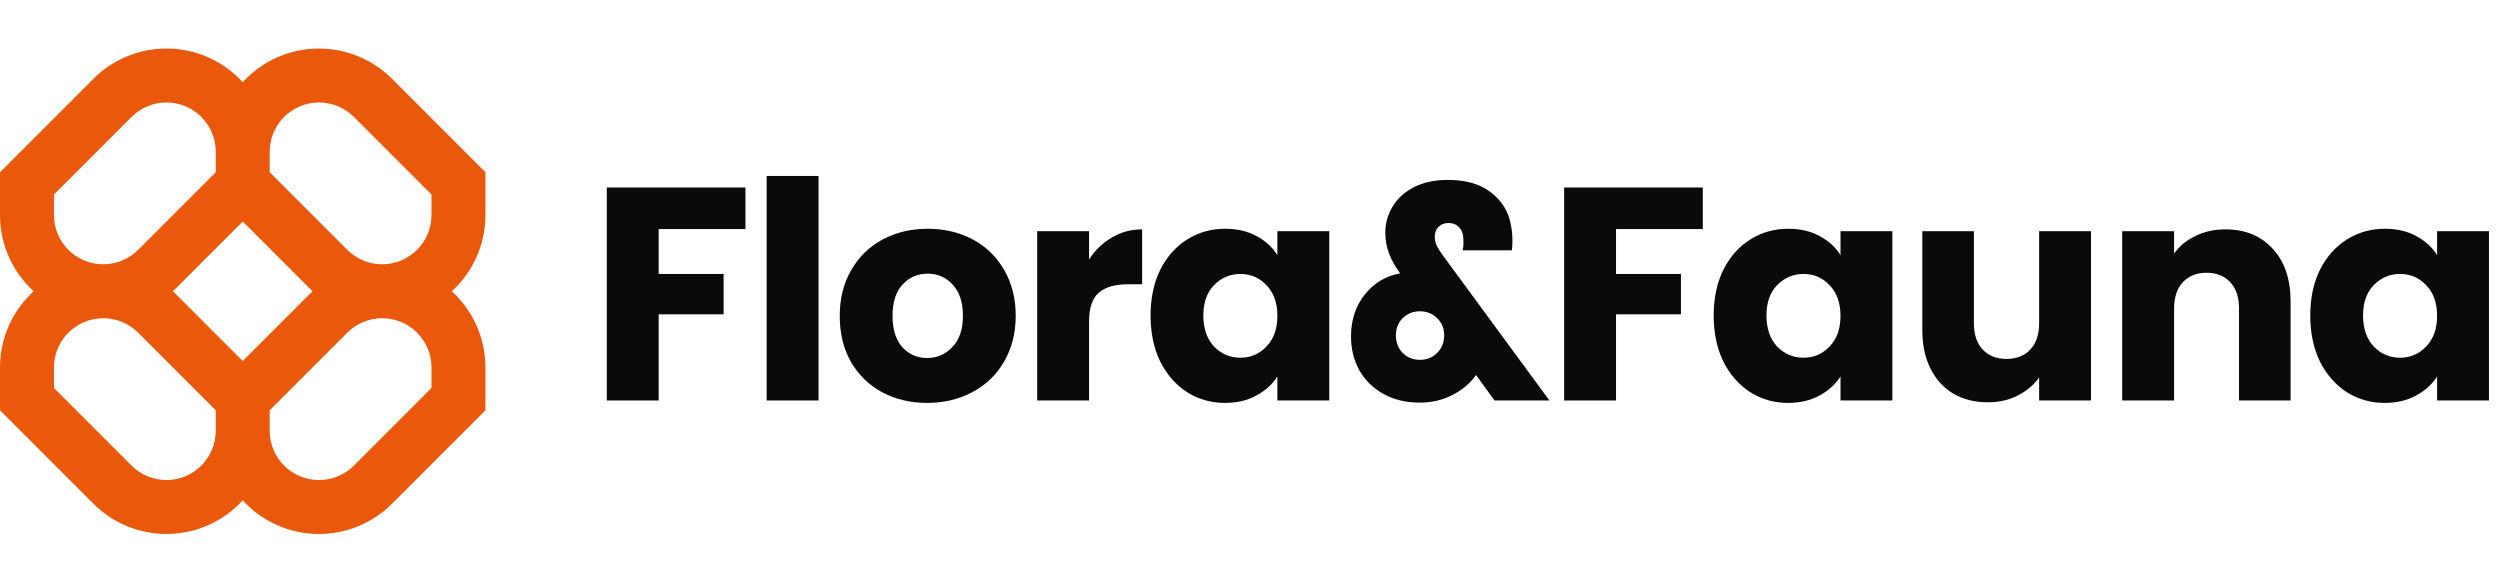
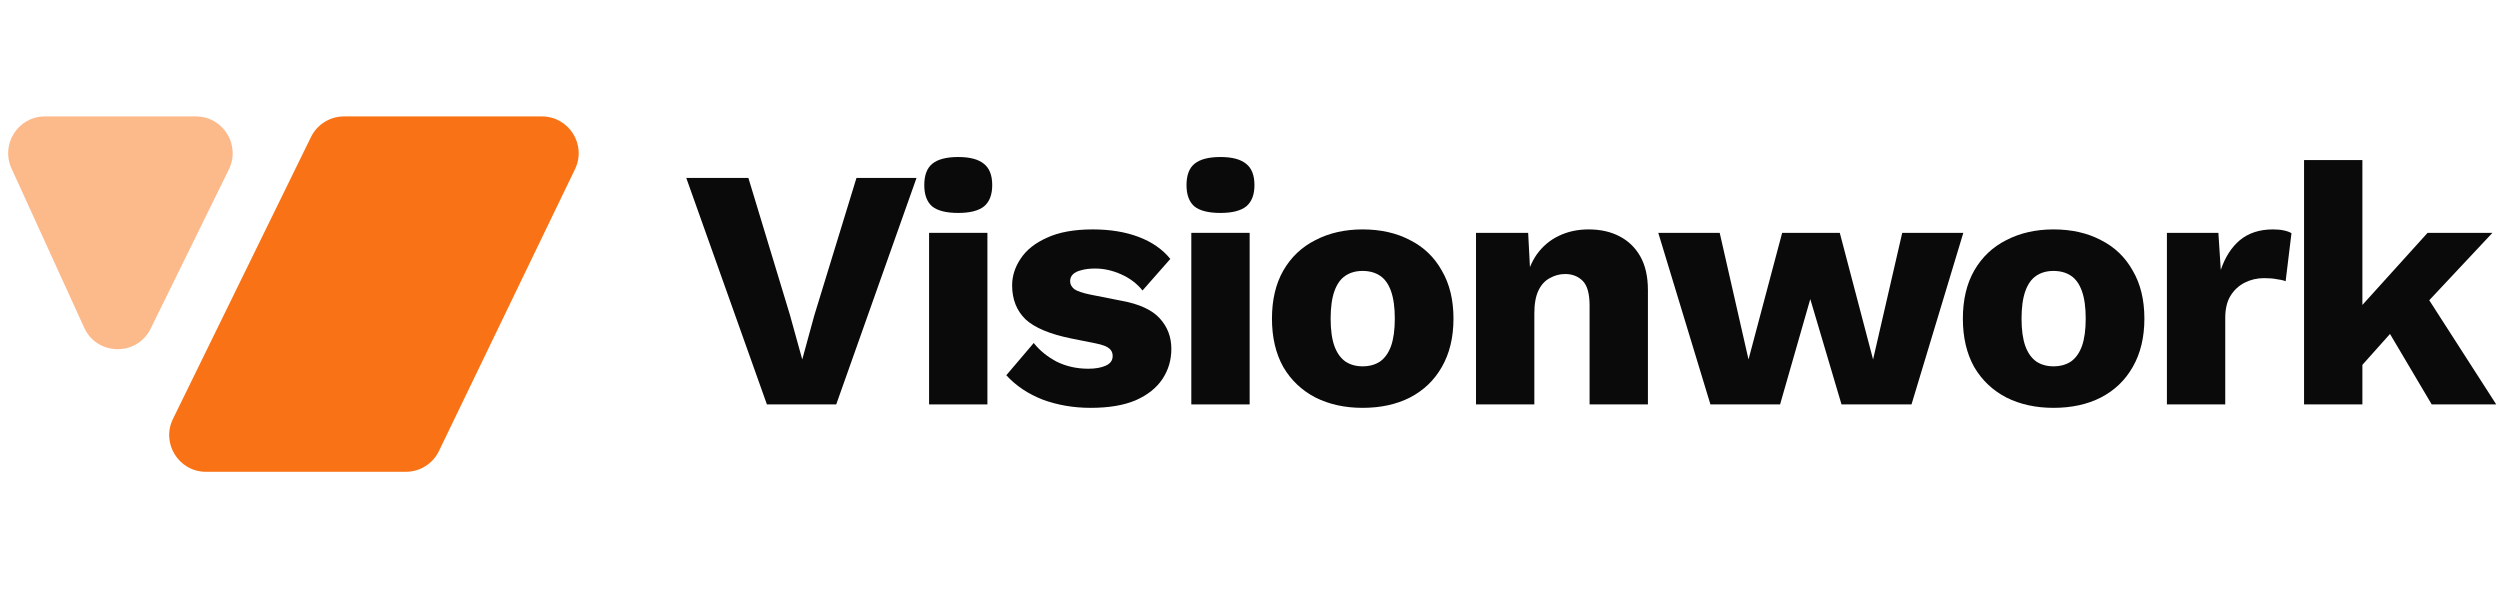
- <svg xmlns="http://www.w3.org/2000/svg" fill="none" height="48" viewBox="0 0 206 48" width="206">
-   <path clip-rule="evenodd" d="m13.715 4c-2.256 0-4.42.896-6.016 2.492l-7.699 7.699v3.524c0 2.49 1.069 4.73 2.774 6.285-1.705 1.556-2.774 3.796-2.774 6.285v3.524l7.699 7.699c1.595 1.595 3.759 2.492 6.016 2.492 2.49 0 4.73-1.069 6.285-2.774 1.556 1.705 3.796 2.774 6.285 2.774 2.256 0 4.42-.896 6.016-2.492l7.699-7.699v-3.524c0-2.49-1.069-4.73-2.774-6.285 1.705-1.556 2.774-3.796 2.774-6.285v-3.524l-7.699-7.699c-1.595-1.595-3.759-2.492-6.016-2.492-2.49 0-4.73 1.069-6.285 2.774-1.556-1.705-3.796-2.774-6.285-2.774zm12.044 20c-.096-.087-.19-.177-.282-.27l-5.477-5.477-5.477 5.477c-.092.092-.186.182-.282.27.096.087.19.177.282.27l5.477 5.477 5.477-5.477c.092-.092.186-.182.282-.27zm-3.537 9.809v1.683c0 2.244 1.819 4.063 4.063 4.063 1.078 0 2.111-.428 2.873-1.19l6.397-6.397v-1.683c0-2.244-1.819-4.063-4.063-4.063-1.078 0-2.111.428-2.873 1.19zm-4.444 0-6.397-6.397c-.762-.762-1.795-1.19-2.873-1.19-2.244 0-4.063 1.819-4.063 4.063v1.683l6.397 6.397c.762.762 1.796 1.19 2.873 1.19 2.244 0 4.063-1.819 4.063-4.063zm0-21.302v1.683l-6.397 6.397c-.762.762-1.795 1.19-2.873 1.19-2.244 0-4.063-1.819-4.063-4.063v-1.683l6.397-6.397c.762-.762 1.796-1.19 2.873-1.19 2.244 0 4.063 1.819 4.063 4.063zm10.841 8.08-6.397-6.397v-1.683c0-2.244 1.819-4.063 4.063-4.063 1.078 0 2.111.428 2.873 1.19l6.397 6.397v1.683c0 2.244-1.819 4.063-4.063 4.063-1.078 0-2.111-.428-2.873-1.19z" fill="#ea580c" fill-rule="evenodd" />
+ <svg xmlns="http://www.w3.org/2000/svg" fill="none" height="48" viewBox="0 0 204 48" width="204">
+   <path d="m35.818 36.804c-.5 1.037-1.55 1.696-2.702 1.696h-16.308c-2.219 0-3.67-2.326-2.694-4.319l11.262-23c.504-1.029 1.549-1.681 2.694-1.681h16.149c2.212 0 3.663 2.312 2.702 4.304z" fill="#f97316" />
+   <path d="m6.871 26.74c1.051 2.303 4.306 2.349 5.422.077l6.384-12.994c.979-1.993-.472-4.323-2.693-4.323h-12.316c-2.184 0-3.636 2.259-2.729 4.246z" fill="#f97316" opacity=".5" />
  <g fill="#0a0a0a">
-     <path d="m61.425 15.45v3.425h-7.15v3.7h5.35v3.325h-5.35v7.1h-4.275v-17.55z" />
-     <path d="m67.447 14.5v18.5h-4.275v-18.5z" />
-     <path d="m76.395 33.2c-1.367 0-2.6-.292-3.7-.875-1.083-.583-1.942-1.417-2.575-2.5-.617-1.083-.925-2.35-.925-3.8 0-1.433.317-2.692.95-3.775.633-1.1 1.5-1.942 2.6-2.525s2.333-.875 3.7-.875c1.367 0 2.6.292 3.7.875s1.967 1.425 2.6 2.525c.633 1.083.95 2.342.95 3.775s-.325 2.7-.975 3.8c-.633 1.083-1.508 1.917-2.625 2.5-1.1.583-2.333.875-3.7.875zm0-3.7c.817 0 1.508-.3 2.075-.9.583-.6.875-1.458.875-2.575s-.283-1.975-.85-2.575c-.55-.6-1.233-.9-2.05-.9-.833 0-1.525.3-2.075.9-.55.583-.825 1.442-.825 2.575 0 1.117.267 1.975.8 2.575.55.6 1.233.9 2.05.9z" />
-     <path d="m89.738 21.375c.5-.767 1.125-1.367 1.875-1.8.75-.45 1.583-.675 2.5-.675v4.525h-1.175c-1.067 0-1.867.233-2.4.7-.533.45-.8 1.25-.8 2.4v6.475h-4.275v-13.95h4.275z" />
-     <path d="m94.806 26c0-1.433.267-2.692.8-3.775.55-1.083 1.292-1.917 2.225-2.5.933-.583 1.975-.875 3.125-.875.984 0 1.842.2 2.575.6.75.4 1.325.925 1.725 1.575v-1.975h4.275v13.95h-4.275v-1.975c-.416.65-1 1.175-1.75 1.575-.733.4-1.591.6-2.575.6-1.133 0-2.166-.292-3.1-.875-.933-.6-1.675-1.442-2.225-2.525-.533-1.1-.8-2.367-.8-3.8zm10.45.025c0-1.067-.3-1.908-.9-2.525-.583-.617-1.3-.925-2.15-.925s-1.575.308-2.175.925c-.583.6-.875 1.433-.875 2.5s.292 1.917.875 2.55c.6.617 1.325.925 2.175.925s1.567-.308 2.15-.925c.6-.617.9-1.458.9-2.525z" />
-     <path d="m123.149 33-1.525-2.1c-.483.683-1.133 1.233-1.95 1.65-.8.417-1.7.625-2.7.625-1.133 0-2.133-.242-3-.725-.85-.483-1.508-1.133-1.975-1.95-.45-.833-.675-1.758-.675-2.775 0-1.367.383-2.525 1.15-3.475s1.733-1.525 2.9-1.725c-.417-.567-.725-1.117-.925-1.65-.2-.55-.3-1.125-.3-1.725 0-.75.2-1.458.6-2.125s.983-1.2 1.75-1.6c.783-.4 1.717-.6 2.8-.6 1.5 0 2.683.342 3.55 1.025.883.683 1.425 1.542 1.625 2.575.1.45.15.908.15 1.375 0 .367-.017.642-.05.825h-4.05c.067-.3.083-.642.05-1.025-.017-.367-.133-.658-.35-.875-.217-.233-.508-.35-.875-.35-.333 0-.608.108-.825.325-.2.217-.3.483-.3.8 0 .233.05.475.15.725.117.233.308.533.575.9l8.725 11.875zm-6.15-3.35c.567 0 1.042-.192 1.425-.575s.575-.867.575-1.45c0-.567-.192-1.033-.575-1.4-.383-.383-.858-.575-1.425-.575s-1.042.192-1.425.575c-.367.367-.55.833-.55 1.4 0 .583.183 1.067.55 1.45.383.383.858.575 1.425.575z" />
-     <path d="m140.31 15.45v3.425h-7.15v3.7h5.35v3.325h-5.35v7.1h-4.275v-17.55z" />
-     <path d="m141.207 26c0-1.433.266-2.692.8-3.775.55-1.083 1.291-1.917 2.225-2.5.933-.583 1.975-.875 3.125-.875.983 0 1.841.2 2.575.6.75.4 1.325.925 1.725 1.575v-1.975h4.275v13.95h-4.275v-1.975c-.417.65-1 1.175-1.75 1.575-.734.4-1.592.6-2.575.6-1.134 0-2.167-.292-3.1-.875-.934-.6-1.675-1.442-2.225-2.525-.534-1.1-.8-2.367-.8-3.8zm10.45.025c0-1.067-.3-1.908-.9-2.525-.584-.617-1.3-.925-2.15-.925s-1.575.308-2.175.925c-.584.6-.875 1.433-.875 2.5s.291 1.917.875 2.55c.6.617 1.325.925 2.175.925s1.566-.308 2.15-.925c.6-.617.9-1.458.9-2.525z" />
-     <path d="m172.299 19.05v13.95h-4.275v-1.9c-.433.617-1.025 1.117-1.775 1.5-.733.367-1.55.55-2.45.55-1.066 0-2.008-.233-2.825-.7-.816-.483-1.45-1.175-1.9-2.075s-.675-1.958-.675-3.175v-8.15h4.25v7.575c0 .933.242 1.658.725 2.175.484.517 1.134.775 1.95.775.834 0 1.492-.258 1.975-.775.484-.517.725-1.242.725-2.175v-7.575z" />
-     <path d="m183.37 18.9c1.633 0 2.933.533 3.9 1.6.983 1.05 1.475 2.5 1.475 4.35v8.15h-4.25v-7.575c0-.933-.242-1.658-.725-2.175s-1.133-.775-1.95-.775-1.467.258-1.95.775-.725 1.242-.725 2.175v7.575h-4.275v-13.95h4.275v1.85c.433-.617 1.017-1.1 1.75-1.45.733-.367 1.558-.55 2.475-.55z" />
-     <path d="m190.366 26c0-1.433.266-2.692.8-3.775.55-1.083 1.291-1.917 2.225-2.5.933-.583 1.975-.875 3.125-.875.983 0 1.841.2 2.575.6.75.4 1.325.925 1.725 1.575v-1.975h4.275v13.95h-4.275v-1.975c-.417.65-1 1.175-1.75 1.575-.734.4-1.592.6-2.575.6-1.134 0-2.167-.292-3.1-.875-.934-.6-1.675-1.442-2.225-2.525-.534-1.1-.8-2.367-.8-3.8zm10.45.025c0-1.067-.3-1.908-.9-2.525-.584-.617-1.3-.925-2.15-.925s-1.575.308-2.175.925c-.584.6-.875 1.433-.875 2.5s.291 1.917.875 2.55c.6.617 1.325.925 2.175.925s1.566-.308 2.15-.925c.6-.617.9-1.458.9-2.525z" />
+     <path d="m76.065 16.844c.448.355 1.157.532 2.128.532.952 0 1.652-.177 2.1-.532.448-.373.672-.952.672-1.736 0-.803-.224-1.381-.672-1.736-.448-.373-1.148-.56-2.1-.56-.971 0-1.68.187-2.128.56-.429.355-.644.933-.644 1.736 0 .784.215 1.363.644 1.736z" />
+     <path d="m68.236 33 6.552-18.48h-4.9l-3.444 11.228-.98 3.584-1.008-3.64-3.388-11.172h-5.068l6.58 18.48z" />
+     <path d="m89.002 33.28c-1.4 0-2.707-.224-3.92-.672-1.195-.467-2.184-1.129-2.968-1.988l2.24-2.632c.467.597 1.083 1.101 1.848 1.512.784.392 1.652.588 2.604.588.579 0 1.055-.084 1.428-.252.373-.168.56-.429.56-.784 0-.261-.093-.467-.28-.616-.187-.168-.56-.308-1.12-.42l-1.96-.392c-1.755-.355-3.005-.877-3.752-1.568-.728-.709-1.092-1.633-1.092-2.772 0-.765.233-1.493.7-2.184.467-.709 1.185-1.279 2.156-1.708.971-.448 2.212-.672 3.724-.672 1.419 0 2.669.205 3.752.616 1.083.411 1.941 1.008 2.576 1.792l-2.268 2.576c-.448-.56-1.027-.999-1.736-1.316-.709-.317-1.419-.476-2.128-.476-.448 0-.831.047-1.148.14-.299.075-.523.187-.672.336-.149.149-.224.336-.224.56 0 .243.112.457.336.644.243.168.681.317 1.316.448l2.548.504c1.437.261 2.473.737 3.108 1.428.635.691.952 1.521.952 2.492 0 .915-.243 1.736-.728 2.464-.485.728-1.213 1.307-2.184 1.736-.971.411-2.193.616-3.668.616z" />
+     <path d="m97.463 16.844c.448.355 1.157.532 2.128.532.952 0 1.652-.177 2.1-.532.448-.373.672-.952.672-1.736 0-.803-.224-1.381-.672-1.736-.448-.373-1.148-.56-2.1-.56-.971 0-1.68.187-2.128.56-.429.355-.644.933-.644 1.736 0 .784.215 1.363.644 1.736z" />
+     <path clip-rule="evenodd" d="m111.184 18.72c1.475 0 2.763.289 3.864.868 1.12.56 1.988 1.391 2.604 2.492.635 1.083.952 2.389.952 3.92s-.317 2.847-.952 3.948c-.616 1.083-1.484 1.913-2.604 2.492-1.101.56-2.389.84-3.864.84-1.437 0-2.716-.28-3.836-.84-1.12-.579-1.997-1.409-2.632-2.492-.616-1.101-.924-2.417-.924-3.948s.308-2.837.924-3.92c.635-1.101 1.512-1.932 2.632-2.492 1.12-.579 2.399-.868 3.836-.868zm0 3.388c-.541 0-1.008.131-1.4.392s-.691.681-.896 1.26-.308 1.325-.308 2.24.103 1.661.308 2.24c.205.56.504.98.896 1.26.392.261.859.392 1.4.392.56 0 1.036-.131 1.428-.392.392-.28.691-.7.896-1.26.205-.579.308-1.325.308-2.24s-.103-1.661-.308-2.24-.504-.999-.896-1.26-.868-.392-1.428-.392z" fill-rule="evenodd" />
+     <path d="m124.844 21.795-.146-2.795h-4.256v14h4.76v-7.42c0-.784.112-1.409.336-1.876s.532-.803.924-1.008c.392-.224.812-.336 1.26-.336.578 0 1.054.187 1.428.56.373.373.56 1.045.56 2.016v8.064h4.76v-9.324c0-1.101-.206-2.016-.616-2.744-.411-.728-.98-1.279-1.708-1.652-.71-.373-1.55-.56-2.52-.56-.896 0-1.708.177-2.436.532-.71.336-1.307.84-1.792 1.512-.214.308-.399.652-.554 1.031z" />
+     <path d="m152.843 29.332 2.38-10.332h4.984l-4.228 14h-5.712l-2.548-8.596-2.464 8.596h-5.684l-4.256-14h5.012l2.352 10.332 2.744-10.332h4.704z" />
+     <path clip-rule="evenodd" d="m171.426 19.588c-1.101-.579-2.389-.868-3.864-.868-1.437 0-2.716.289-3.836.868-1.12.56-1.997 1.391-2.632 2.492-.616 1.083-.924 2.389-.924 3.92s.308 2.847.924 3.948c.635 1.083 1.512 1.913 2.632 2.492 1.12.56 2.399.84 3.836.84 1.475 0 2.763-.28 3.864-.84 1.12-.579 1.988-1.409 2.604-2.492.635-1.101.952-2.417.952-3.948s-.317-2.837-.952-3.92c-.616-1.101-1.484-1.932-2.604-2.492zm-5.264 2.912c.392-.261.859-.392 1.4-.392.56 0 1.036.131 1.428.392s.691.681.896 1.26c.206.579.308 1.325.308 2.24s-.102 1.661-.308 2.24c-.205.56-.504.98-.896 1.26-.392.261-.868.392-1.428.392-.541 0-1.008-.131-1.4-.392-.392-.28-.69-.7-.896-1.26-.205-.579-.308-1.325-.308-2.24s.103-1.661.308-2.24c.206-.579.504-.999.896-1.26z" fill-rule="evenodd" />
+     <path d="m182 24.152c-.28.467-.42 1.064-.42 1.792v7.056h-4.76v-14h4.2l.196 3.024c.355-1.045.877-1.857 1.568-2.436.709-.579 1.605-.868 2.688-.868.355 0 .653.028.896.084.261.056.467.131.616.224l-.476 3.92c-.187-.075-.429-.131-.728-.168-.28-.056-.625-.084-1.036-.084-.56 0-1.083.121-1.568.364s-.877.607-1.176 1.092z" />
+     <path d="m198.227 24.5 5.156-5.5h-5.292l-5.32 5.883v-11.819h-4.76v19.936h4.76v-3.228l2.253-2.521 3.403 5.748h5.264z" />
+     <path d="m80.573 33v-14h-4.76v14z" />
+     <path d="m101.971 33v-14h-4.76v14z" />
  </g>
</svg>
